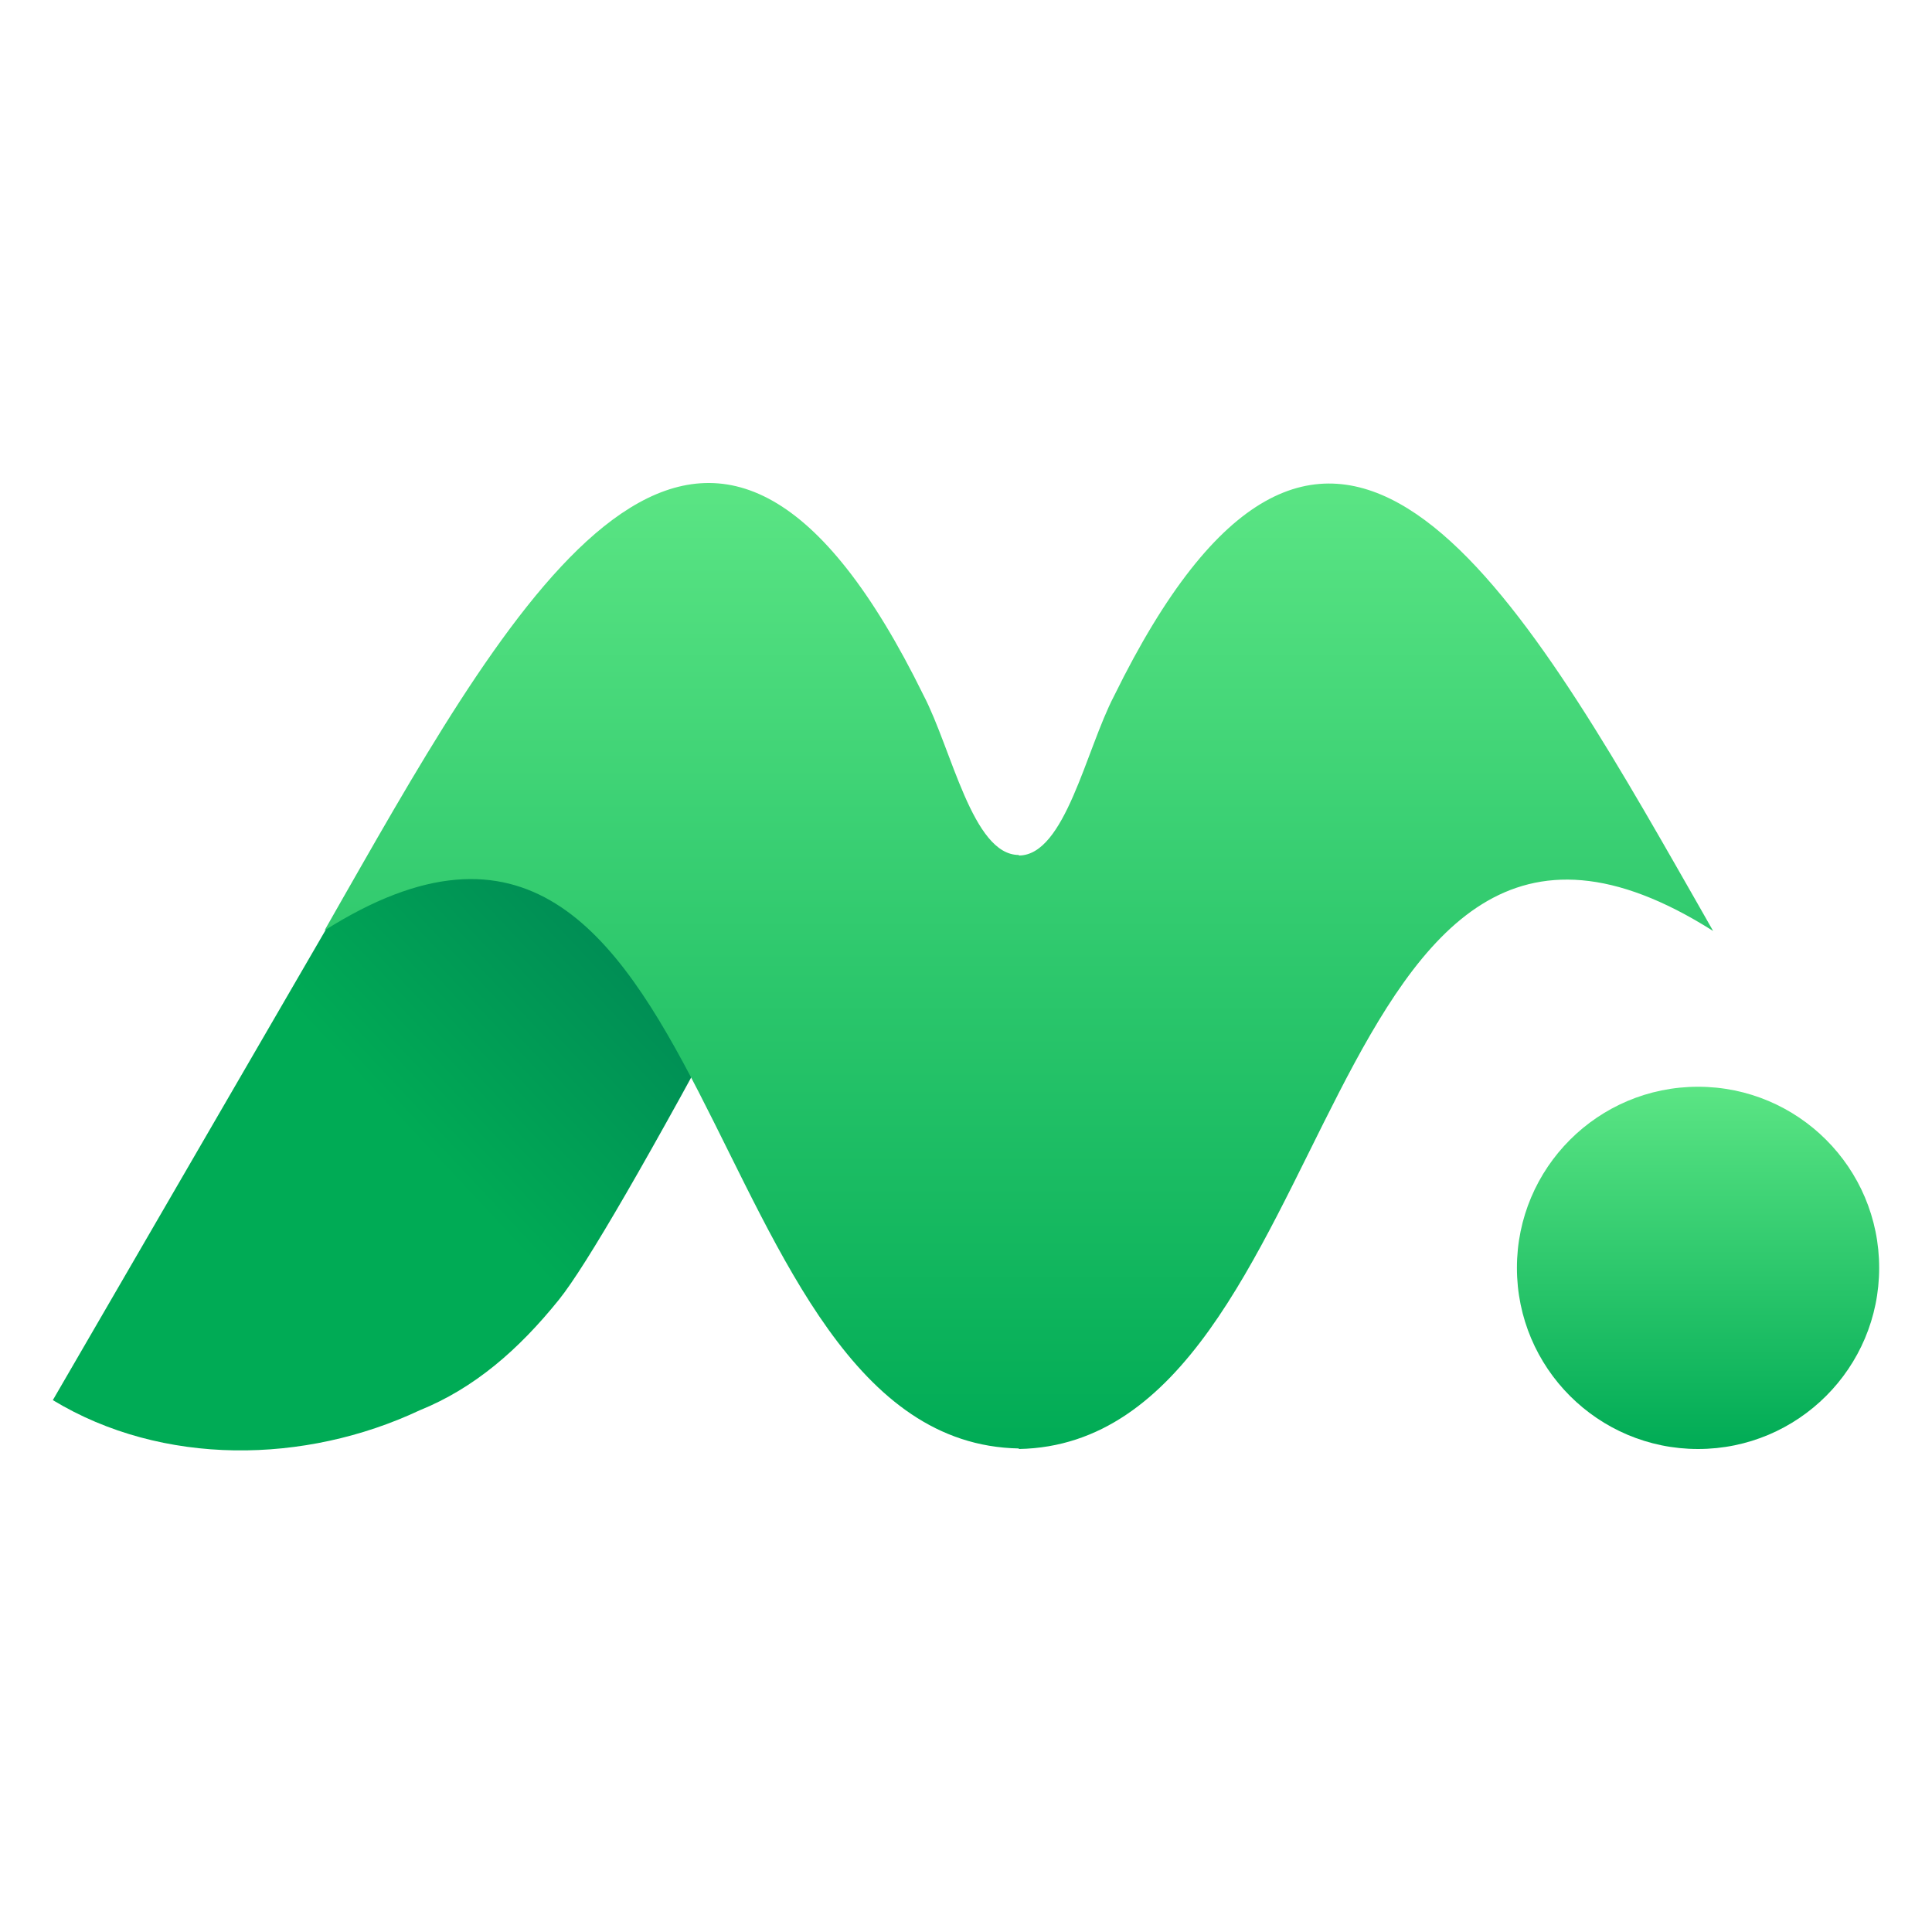
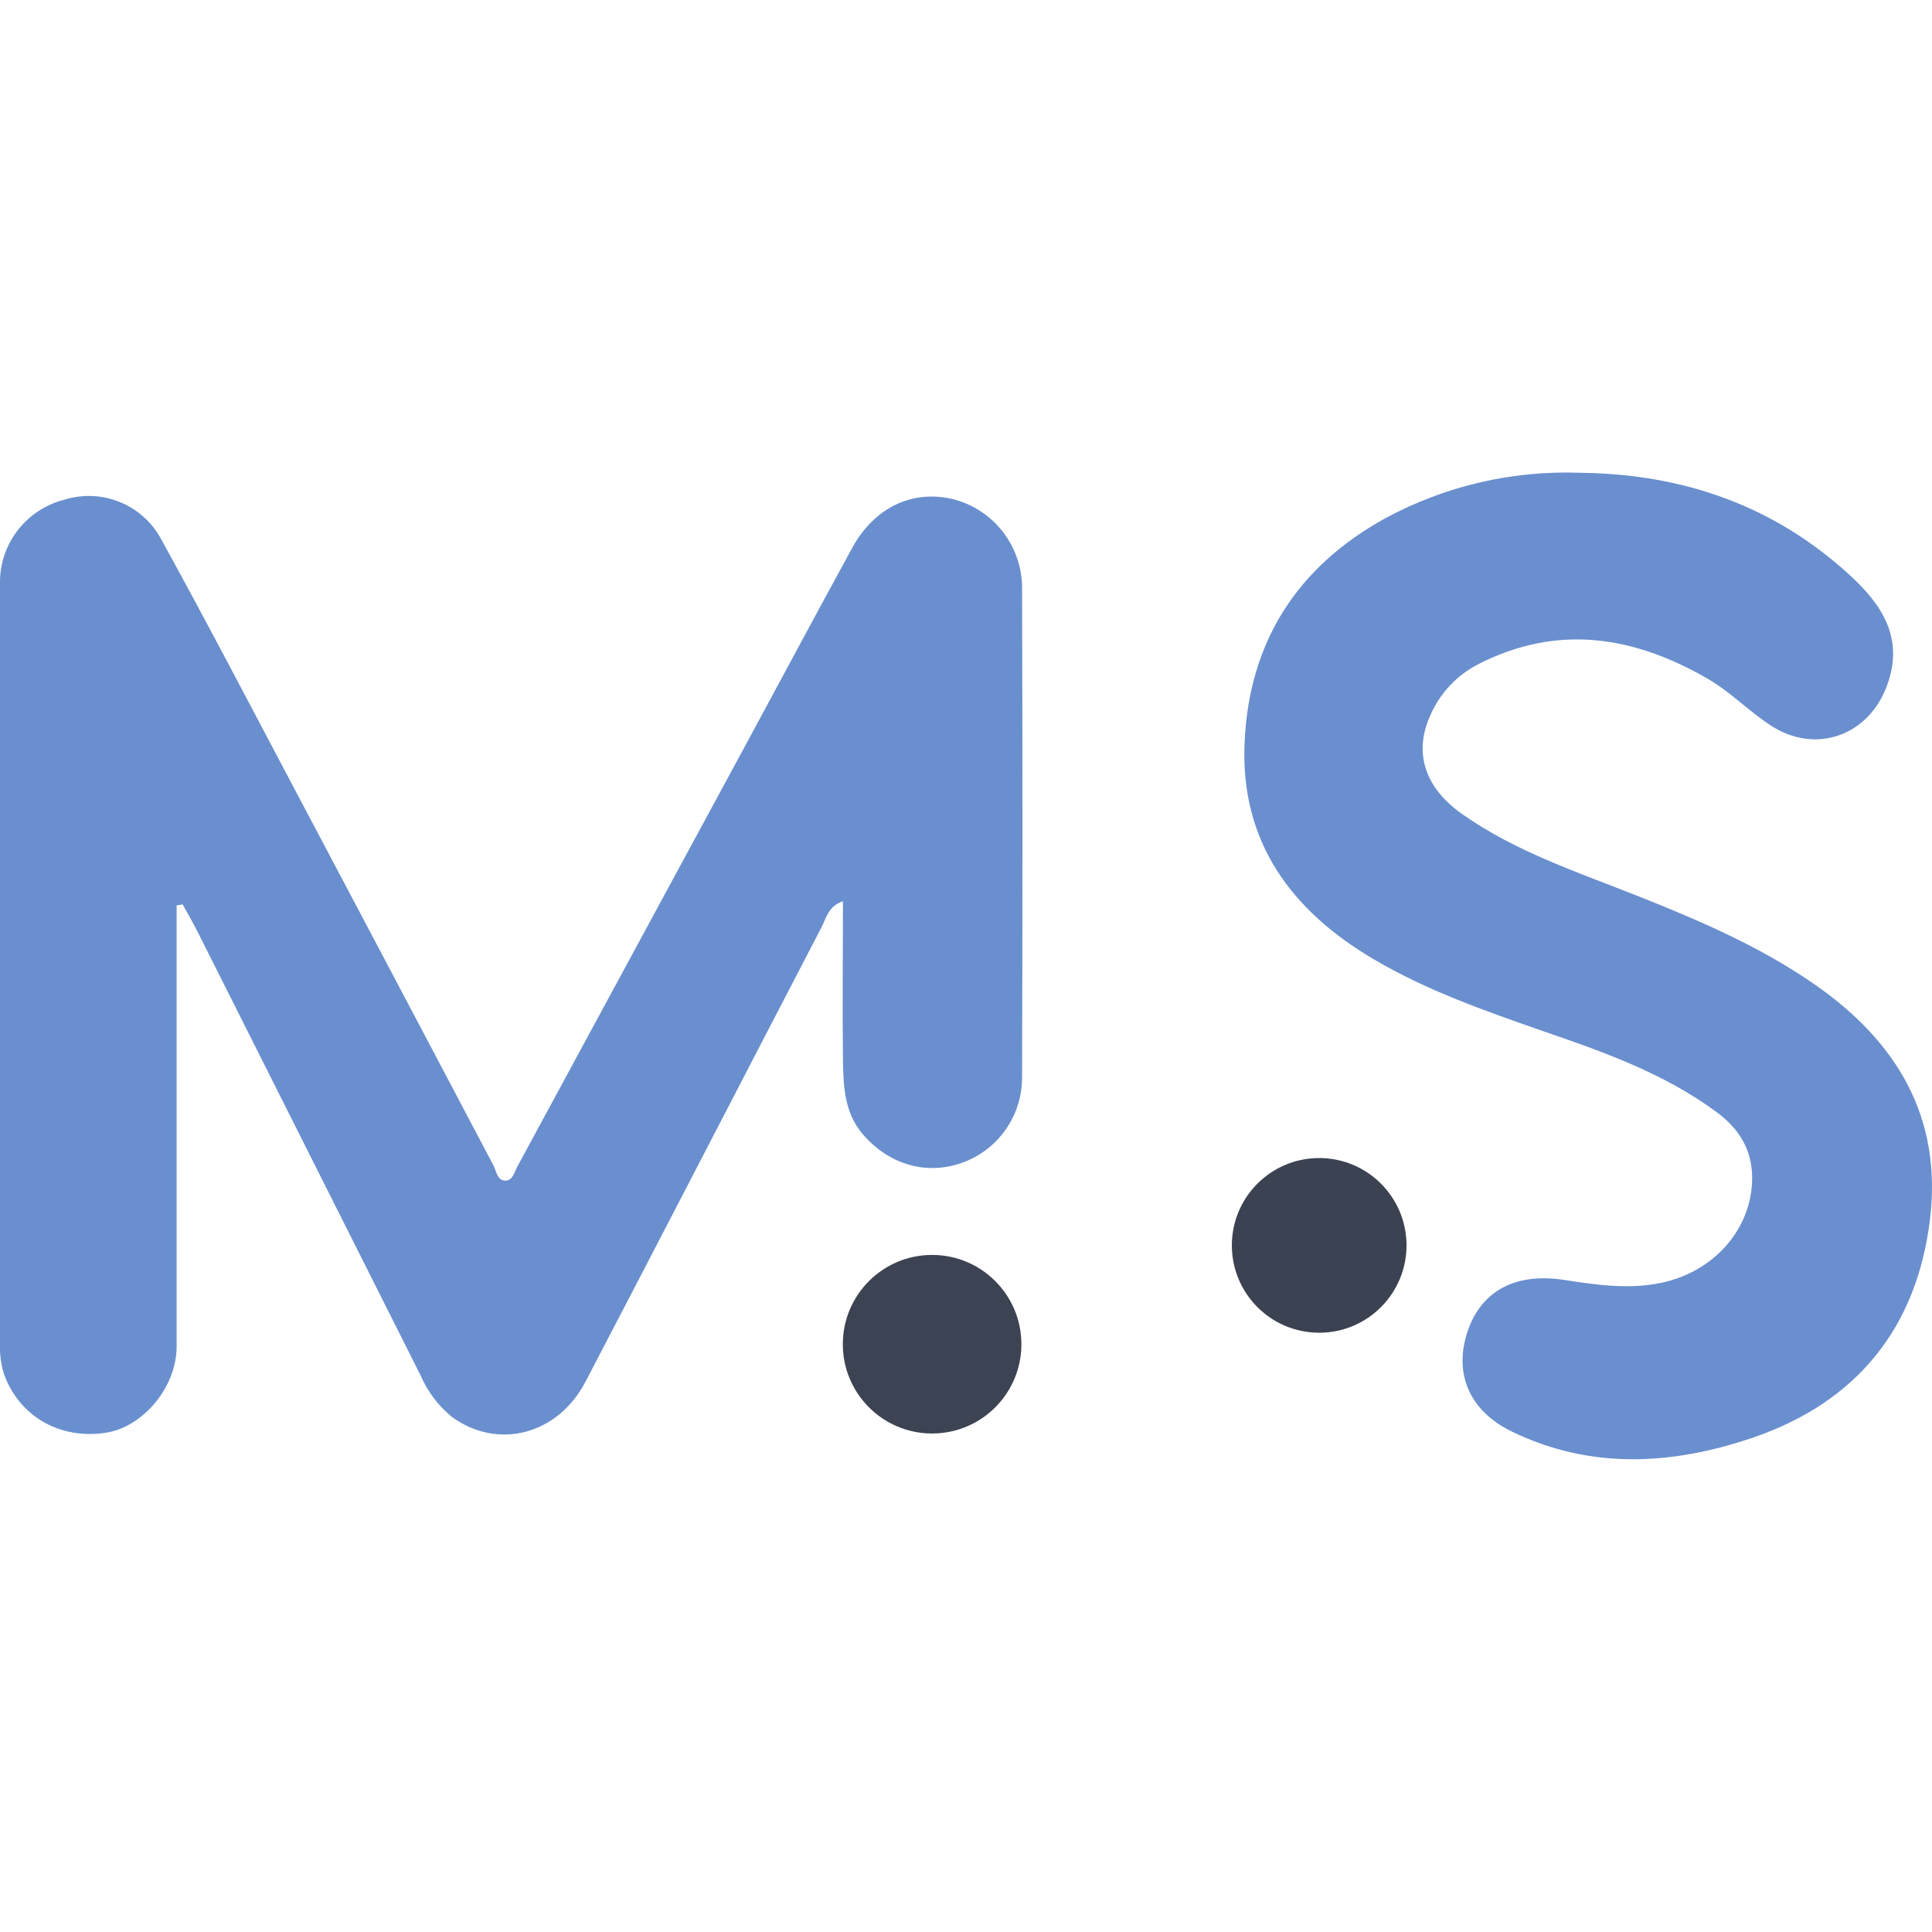
- <svg xmlns="http://www.w3.org/2000/svg" height="512" viewBox="0 0 512 512" width="512">
-   <linearGradient id="a" x1="100%" x2="50%" y1="5.663%" y2="50%">
-     <stop offset="0" stop-color="#007b55" />
-     <stop offset="1" stop-color="#00ab55" />
-   </linearGradient>
-   <linearGradient id="b" x1="50%" x2="50%" y1="0%" y2="100%">
-     <stop offset="0" stop-color="#5be584" />
-     <stop offset="1" stop-color="#00ab55" />
-   </linearGradient>
-   <g fill="none" fill-rule="evenodd" transform="translate(14 128)">
-     <path d="m92.807 83.107c44.289 22.889 46.308 23.935 46.401 23.98.012.009.642.333 44.793 23.153-26.072 48.54-42.693 77.266-49.868 86.179-10.759 13.37-22.495 23.493-36.93 29.334-30.346 14.262-68.07 14.929-97.202-2.704z" fill="url(#a)" />
-     <g fill="url(#b)">
-       <path d="m430.31 101.726c-46.271-80.956-94.1-157.228-149.043-45.344-7.516 14.383-12.995 42.337-25.267 42.337v-.142c-12.272 0-17.749-27.953-25.265-42.337-54.945-111.885-102.774-35.612-149.045 45.344-3.482 6.105-6.827 11.932-9.69 16.996 106.038-67.127 97.11 135.666 184 137.278v.142c86.891-1.611 77.962-204.405 184-137.28-2.861-5.062-6.206-10.889-9.69-16.994" />
-       <path d="m436 256c26.509 0 48-21.491 48-48s-21.491-48-48-48-48 21.491-48 48 21.491 48 48 48" />
+ <svg xmlns="http://www.w3.org/2000/svg" height="512" width="512" viewBox="0 0 287.57 146.83">
+   <g id="Layer_2" data-name="Layer 2">
+     <g id="Layer_1-2" data-name="Layer 1">
+       <g id="M">
+         <path d="M26.29,64.39v65.68c0,6-5,12-10.57,12.82C8.86,143.94,2.79,140.38.58,134.1A13.24,13.24,0,0,1,0,129.68V16.74A12.7,12.7,0,0,1,9.61,4,12.23,12.23,0,0,1,24.05,10c6.8,12.33,13.3,24.82,19.89,37.26q14.78,27.91,29.51,55.84c.44.84.53,2.19,1.69,2.26s1.42-1.26,1.86-2.08q17-31.38,34-62.79c5.27-9.75,10.5-19.53,15.82-29.26C130.17,5.06,136,2.39,142.13,4a13.65,13.65,0,0,1,10,13.42q.12,36.28,0,72.55a13.46,13.46,0,0,1-8.82,12.7c-5.38,1.94-10.9.36-14.84-4.16-2.76-3.18-2.92-7.06-3-10.92-.09-7.82,0-15.64,0-23.82-2.22.77-2.49,2.53-3.17,3.84-11.73,22.54-23.37,45.13-35.14,67.66-4.16,8-13.15,10.2-19.91,5.25a16.36,16.36,0,0,1-4.67-6.21Q46.05,101.39,29.5,68.5c-.72-1.44-1.54-2.84-2.31-4.25Z" fill="#698fce" />
+         <path d="M138.64,143a13.29,13.29,0,1,1,.2,0Z" fill="#3c4352" />
+       </g>
+       <g id="S">
+         <path d="M235.16,0C250.45.17,264,4.82,275.39,15.29c4.74,4.36,8,9.29,5.56,16.17-2.68,7.67-10.71,10.58-17.47,6.1-3.21-2.12-6-5-9.28-6.89-11-6.38-22.33-8.2-34.12-2.2a15.47,15.47,0,0,0-7.1,7.45c-2.63,5.61-1,10.91,4.67,14.89,8,5.64,17.32,8.68,26.34,12.27s17.94,7.42,26,13c12.39,8.56,19.17,19.92,17.26,35.22-2,16-10.87,27-26.26,32.29-12,4.1-24.18,4.85-36-.9-6.36-3.1-8.62-8.72-6.55-14.88s7.27-8.76,14.37-7.67c4.79.73,9.57,1.46,14.47.43,7.88-1.65,13.51-8.07,13.52-15.6,0-4.26-2-7.38-5.27-9.79-7.82-5.8-16.91-9-26-12.12-8.59-3-17.17-6-25.06-10.65-12.29-7.24-19.86-17.5-19.22-32.21.64-15,7.83-26.23,21-33.46A56.63,56.63,0,0,1,235.16,0Z" fill="#6a8fcf" />
+         <path d="M196.2,128a13,13,0,1,1,.31,0Z" fill="#3b4252" />
+       </g>
    </g>
  </g>
</svg>
